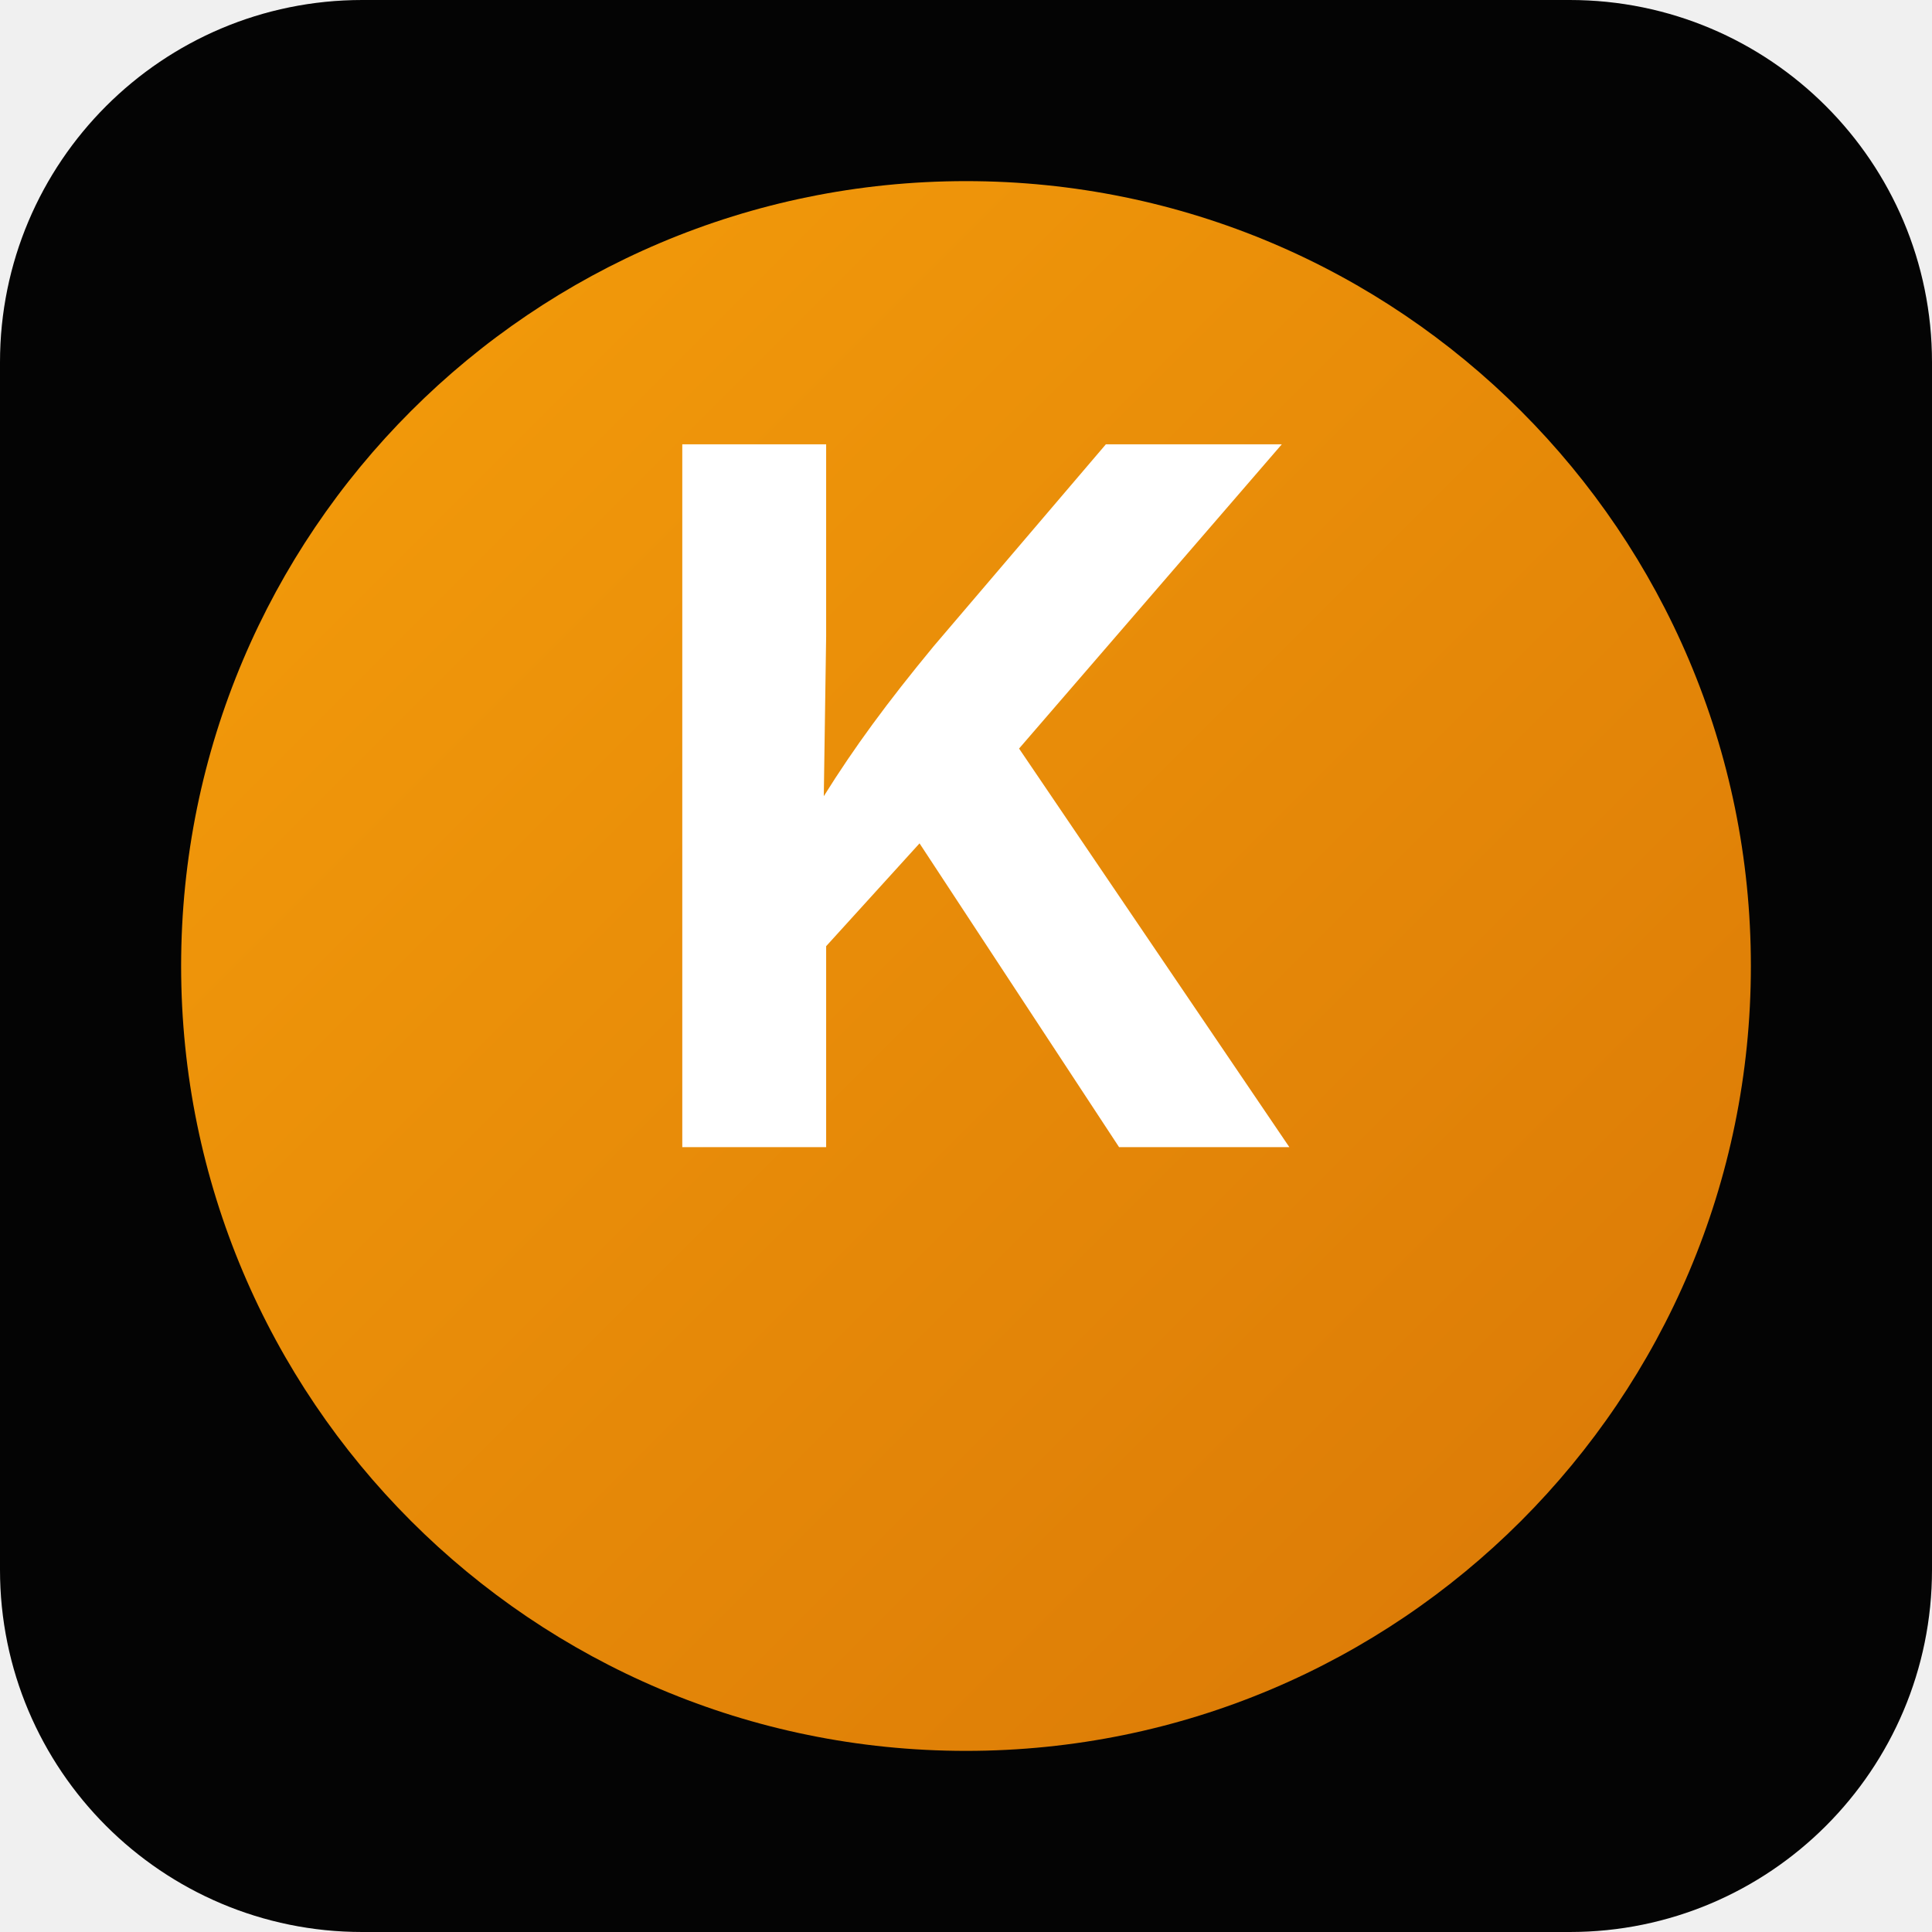
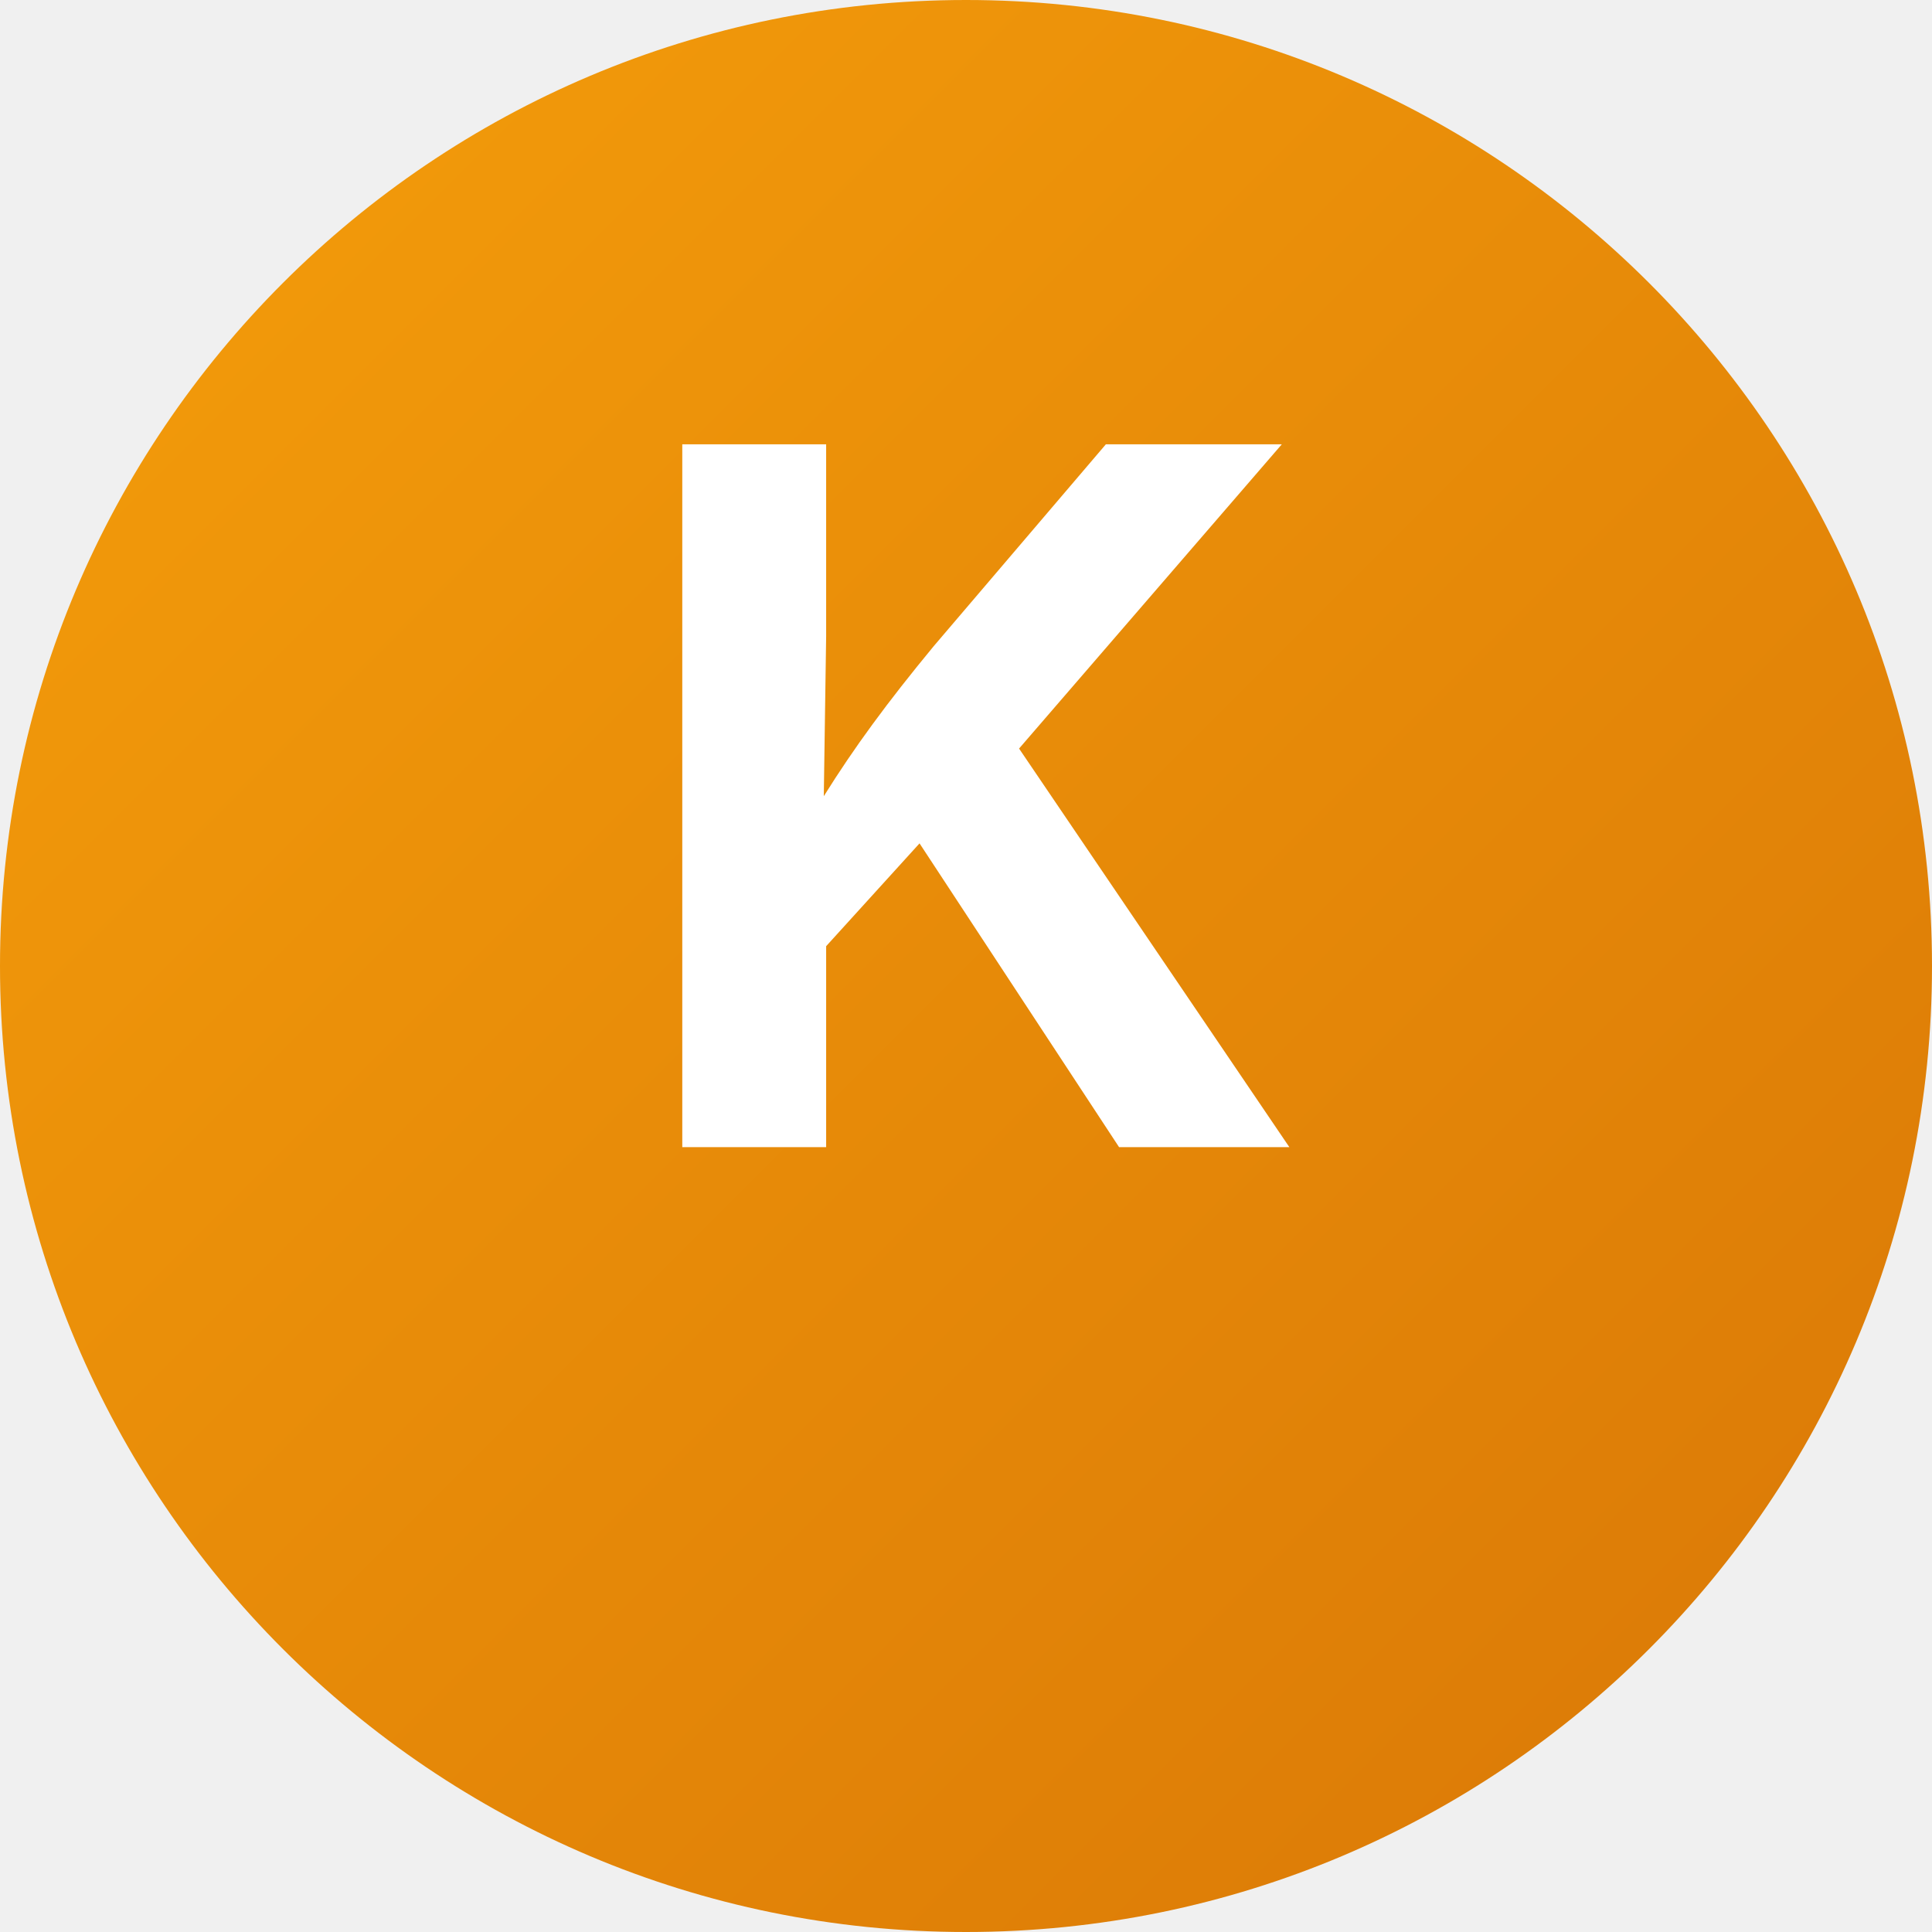
<svg xmlns="http://www.w3.org/2000/svg" viewBox="0 0 64 64" role="img" aria-label="DJ Kurt logo">
  <defs>
    <linearGradient id="kGrad" x1="0%" y1="0%" x2="100%" y2="100%">
      <stop offset="0%" stop-color="#f59e0b" />
      <stop offset="100%" stop-color="#d97706" />
    </linearGradient>
  </defs>
-   <rect width="64" height="64" rx="12" fill="#040404" />
-   <circle cx="32" cy="32" r="26" fill="url(#kGrad)" />
+   <circle cx="32" cy="32" r="32" fill="url(#kGrad)" />
  <text x="32" y="38" text-anchor="middle" font-family="Inter, system-ui, sans-serif" font-size="32" font-weight="700" fill="#fff">
    K
  </text>
</svg>
